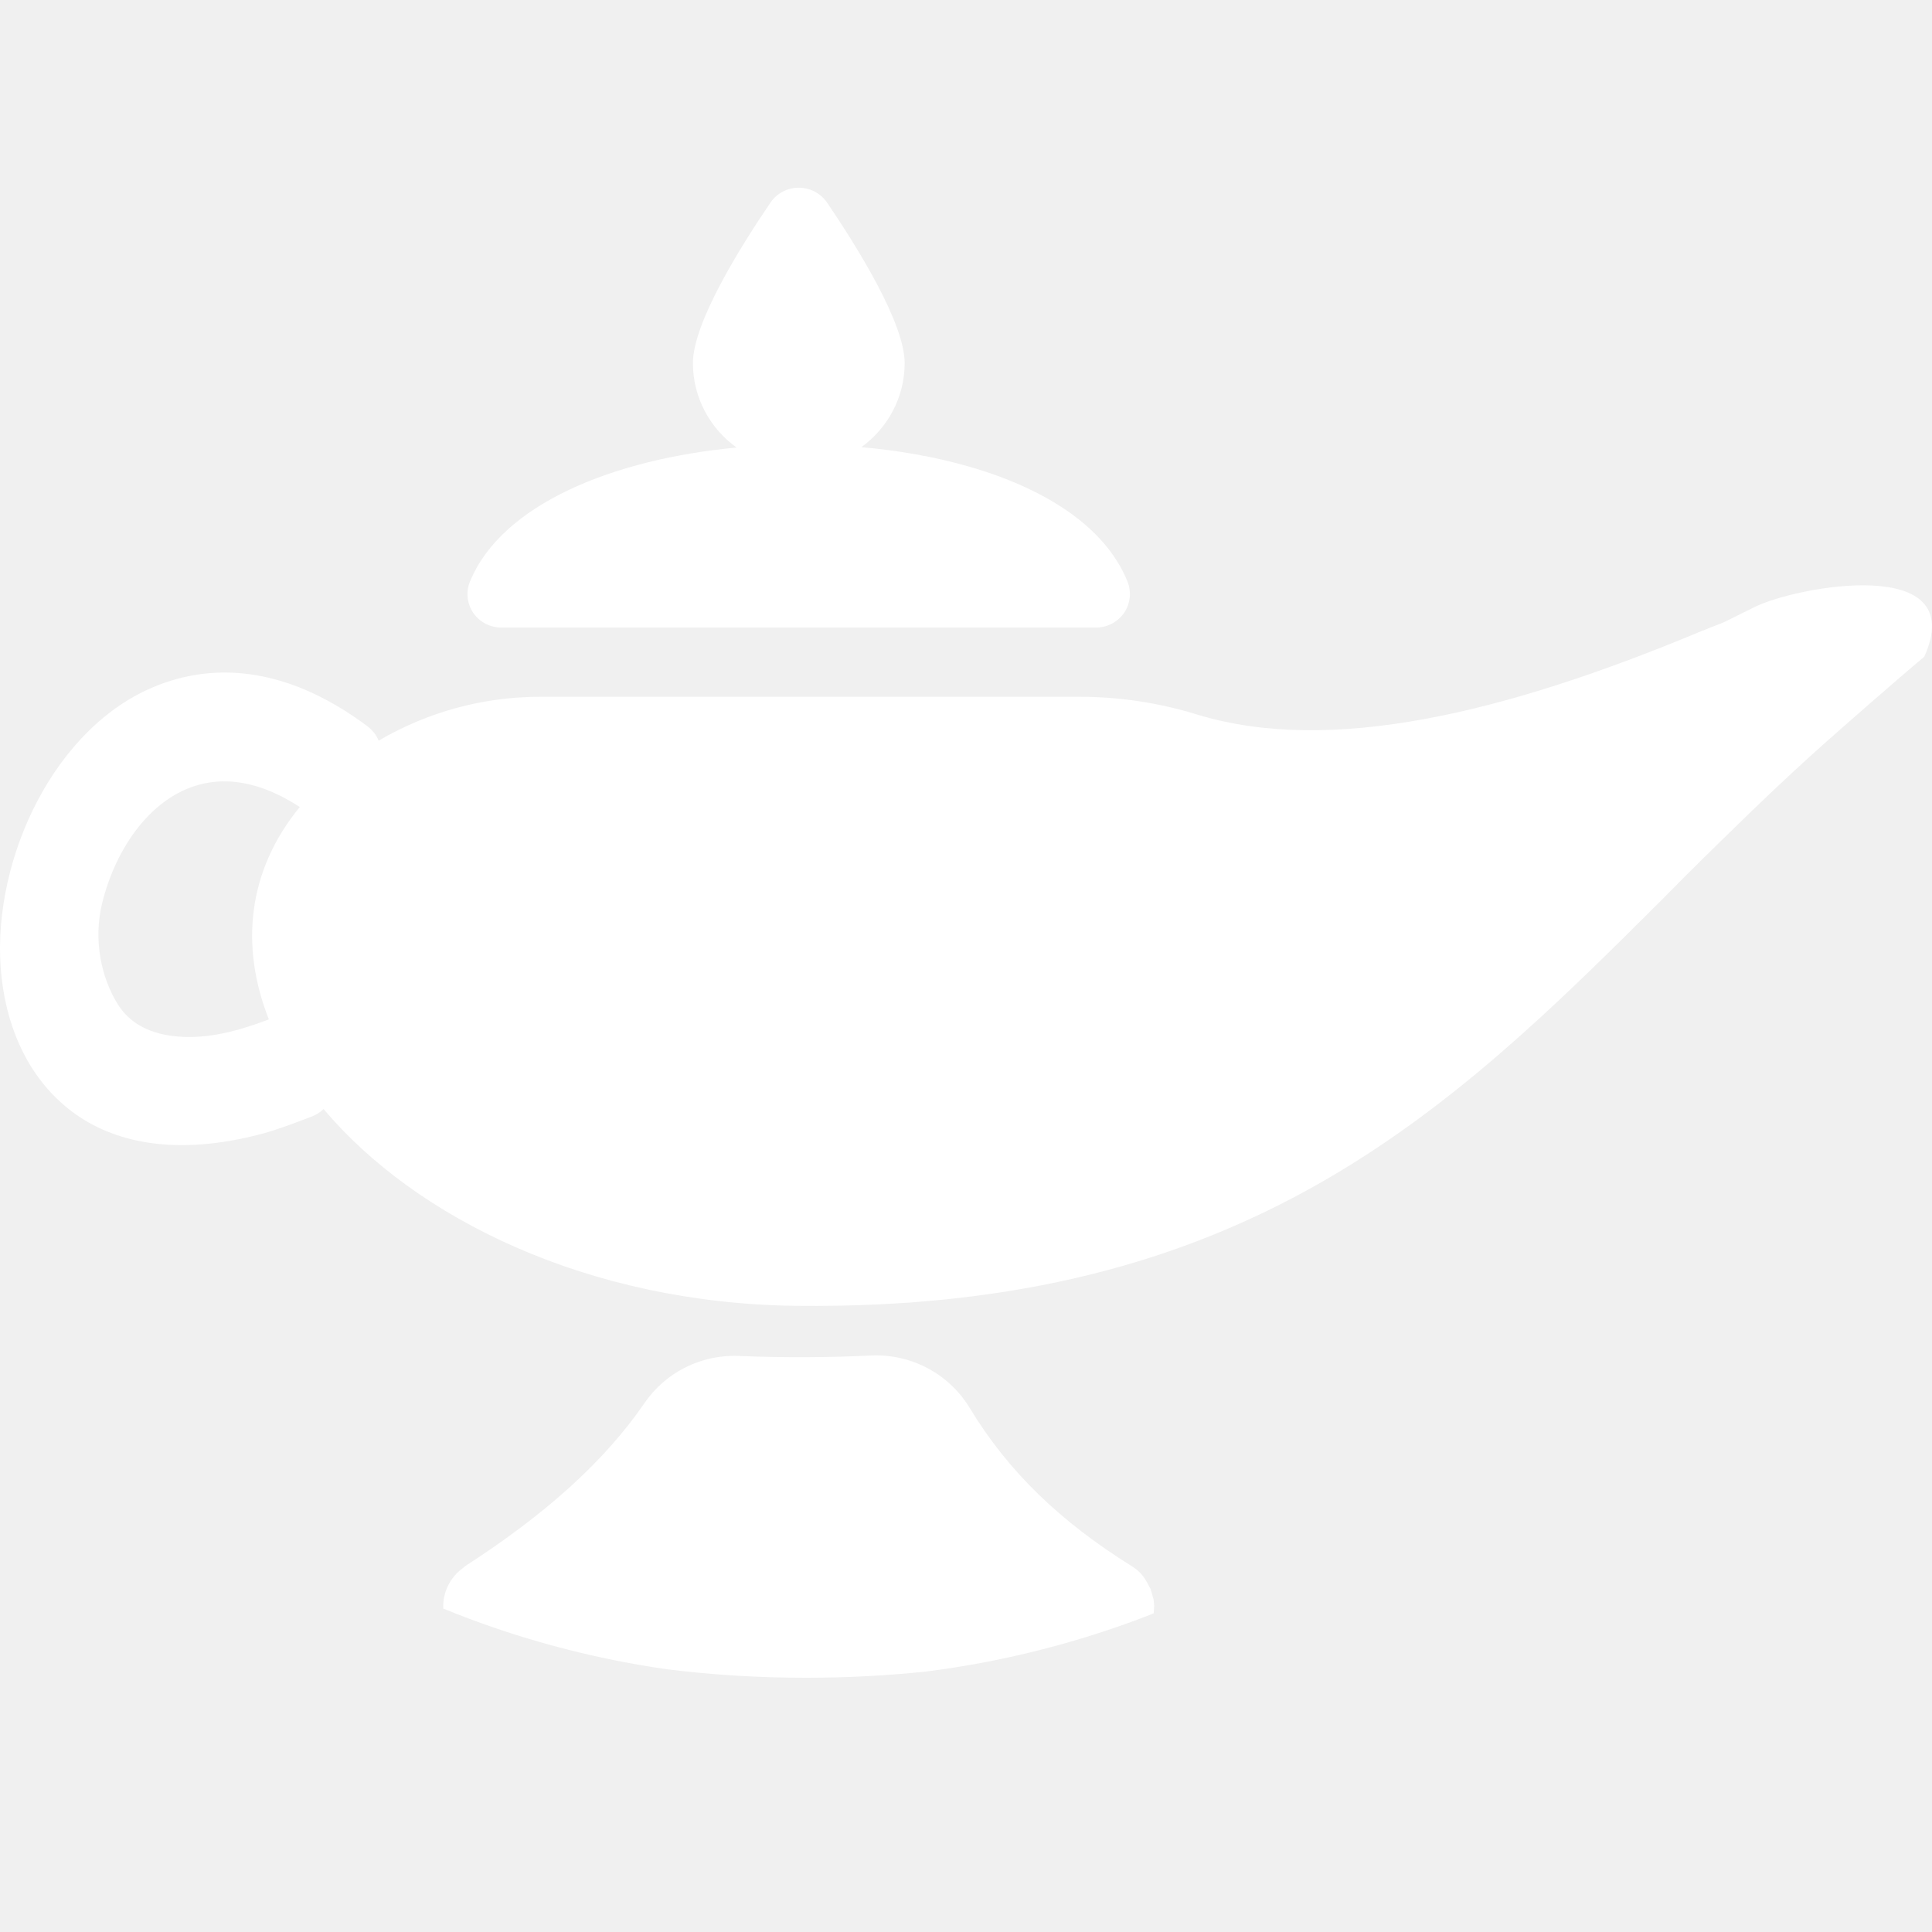
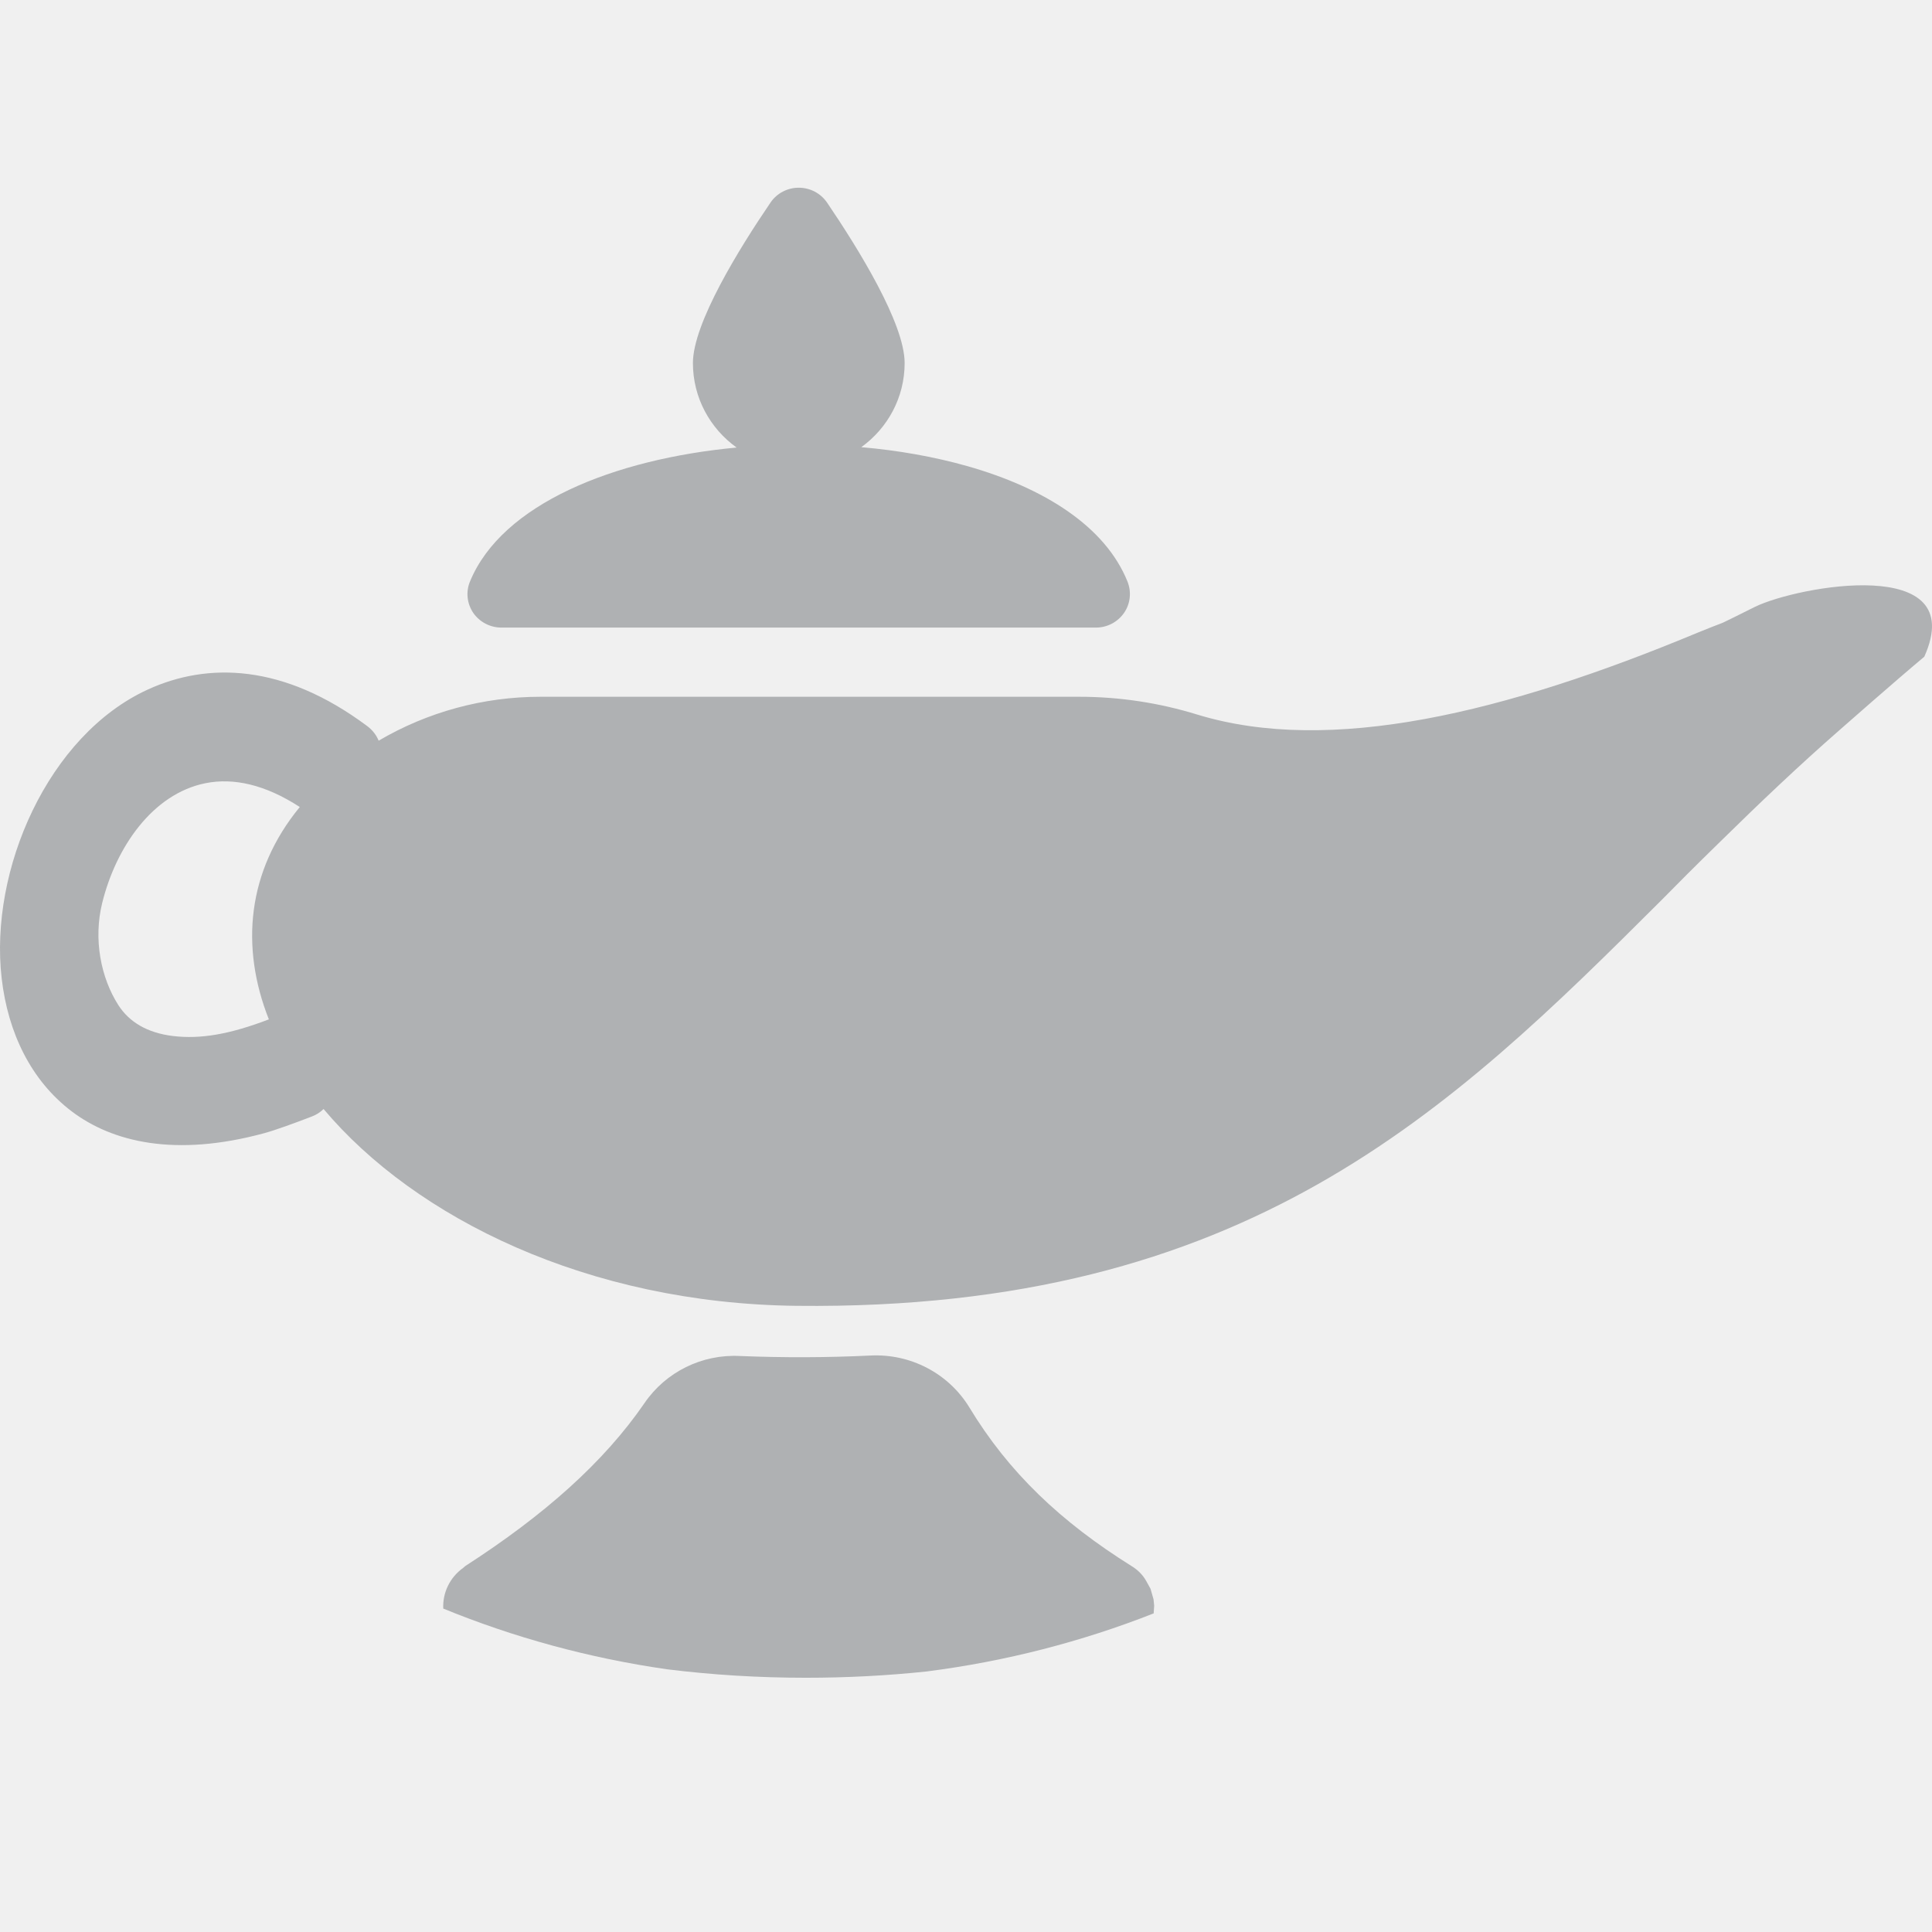
<svg xmlns="http://www.w3.org/2000/svg" width="100%" height="100%" viewBox="0 0 16 16" version="1.1" xml:space="preserve" style="fill-rule:evenodd;clip-rule:evenodd;stroke-linejoin:round;stroke-miterlimit:2;">
  <g transform="matrix(1.03689,0,0,1.02126,-0.311788,-0.740194)">
-     <path d="M3.841,13.769C3.835,13.64 3.894,13.516 4,13.439L4.017,13.424C4.649,13.01 5.124,12.582 5.448,12.103C5.618,11.85 5.908,11.704 6.213,11.721C6.563,11.735 6.909,11.734 7.254,11.717C7.573,11.701 7.874,11.861 8.04,12.133C8.357,12.666 8.774,13.066 9.341,13.426C9.389,13.456 9.428,13.496 9.454,13.543C9.451,13.538 9.457,13.548 9.457,13.548L9.49,13.609L9.514,13.694L9.519,13.746L9.515,13.808C8.942,14.037 8.334,14.197 7.702,14.279C7.385,14.313 7.063,14.33 6.738,14.33C6.361,14.33 5.99,14.307 5.626,14.261C5.003,14.17 4.404,14.003 3.841,13.769ZM3.325,6.731C3.714,6.499 4.159,6.375 4.616,6.375L8.922,6.375C9.241,6.375 9.558,6.424 9.862,6.519C10.925,6.849 12.319,6.507 13.865,5.853C14.165,5.729 13.944,5.833 14.317,5.646C14.655,5.478 16.037,5.218 15.67,6.05C15.437,6.248 15.002,6.637 15.002,6.637C14.668,6.933 14.353,7.238 14.046,7.544C13.843,7.745 13.681,7.91 13.572,8.023C11.876,9.741 10.249,11.354 6.663,11.314C4.995,11.295 3.618,10.602 2.885,9.718C2.858,9.745 2.826,9.766 2.788,9.78C2.657,9.831 2.505,9.888 2.411,9.914C1.701,10.11 1.198,9.987 0.872,9.736C0.548,9.486 0.364,9.099 0.314,8.658C0.214,7.779 0.685,6.686 1.482,6.316C1.96,6.094 2.565,6.106 3.234,6.613C3.276,6.645 3.307,6.686 3.325,6.731ZM2.695,7.269C2.419,7.087 2.166,7.03 1.941,7.076C1.517,7.163 1.226,7.598 1.117,8.047C1.045,8.343 1.107,8.654 1.245,8.874C1.333,9.014 1.479,9.101 1.682,9.126C1.902,9.153 2.137,9.112 2.448,8.991C2.219,8.403 2.274,7.79 2.695,7.269ZM7.18,4.351C7.39,4.197 7.526,3.949 7.526,3.669C7.526,3.347 7.156,2.741 6.906,2.367C6.855,2.292 6.771,2.247 6.68,2.247C6.59,2.247 6.505,2.292 6.455,2.367C6.204,2.741 5.835,3.347 5.835,3.669C5.835,3.95 5.972,4.2 6.184,4.354C5.202,4.447 4.31,4.812 4.055,5.439C4.02,5.523 4.03,5.618 4.08,5.694C4.131,5.769 4.215,5.814 4.306,5.814L9.054,5.814C9.144,5.814 9.228,5.769 9.279,5.694C9.329,5.62 9.339,5.525 9.306,5.441C9.128,4.993 8.641,4.682 8.028,4.505C7.764,4.429 7.476,4.377 7.18,4.351Z" style="fill:white;" />
+     <path d="M3.841,13.769C3.835,13.64 3.894,13.516 4,13.439L4.017,13.424C4.649,13.01 5.124,12.582 5.448,12.103C5.618,11.85 5.908,11.704 6.213,11.721C6.563,11.735 6.909,11.734 7.254,11.717C7.573,11.701 7.874,11.861 8.04,12.133C8.357,12.666 8.774,13.066 9.341,13.426C9.389,13.456 9.428,13.496 9.454,13.543C9.451,13.538 9.457,13.548 9.457,13.548L9.49,13.609L9.514,13.694L9.519,13.746L9.515,13.808C8.942,14.037 8.334,14.197 7.702,14.279C7.385,14.313 7.063,14.33 6.738,14.33C6.361,14.33 5.99,14.307 5.626,14.261C5.003,14.17 4.404,14.003 3.841,13.769ZM3.325,6.731C3.714,6.499 4.159,6.375 4.616,6.375L8.922,6.375C9.241,6.375 9.558,6.424 9.862,6.519C10.925,6.849 12.319,6.507 13.865,5.853C14.165,5.729 13.944,5.833 14.317,5.646C14.655,5.478 16.037,5.218 15.67,6.05C15.437,6.248 15.002,6.637 15.002,6.637C14.668,6.933 14.353,7.238 14.046,7.544C13.843,7.745 13.681,7.91 13.572,8.023C11.876,9.741 10.249,11.354 6.663,11.314C4.995,11.295 3.618,10.602 2.885,9.718C2.858,9.745 2.826,9.766 2.788,9.78C2.657,9.831 2.505,9.888 2.411,9.914C1.701,10.11 1.198,9.987 0.872,9.736C0.548,9.486 0.364,9.099 0.314,8.658C0.214,7.779 0.685,6.686 1.482,6.316C1.96,6.094 2.565,6.106 3.234,6.613C3.276,6.645 3.307,6.686 3.325,6.731ZM2.695,7.269C2.419,7.087 2.166,7.03 1.941,7.076C1.517,7.163 1.226,7.598 1.117,8.047C1.045,8.343 1.107,8.654 1.245,8.874C1.333,9.014 1.479,9.101 1.682,9.126C1.902,9.153 2.137,9.112 2.448,8.991C2.219,8.403 2.274,7.79 2.695,7.269ZM7.18,4.351C7.39,4.197 7.526,3.949 7.526,3.669C7.526,3.347 7.156,2.741 6.906,2.367C6.855,2.292 6.771,2.247 6.68,2.247C6.59,2.247 6.505,2.292 6.455,2.367C6.204,2.741 5.835,3.347 5.835,3.669C5.835,3.95 5.972,4.2 6.184,4.354C5.202,4.447 4.31,4.812 4.055,5.439C4.02,5.523 4.03,5.618 4.08,5.694C4.131,5.769 4.215,5.814 4.306,5.814L9.054,5.814C9.144,5.814 9.228,5.769 9.279,5.694C9.329,5.62 9.339,5.525 9.306,5.441C9.128,4.993 8.641,4.682 8.028,4.505C7.764,4.429 7.476,4.377 7.18,4.351Z" style="fill:rgb(175,177,179);" />
  </g>
</svg>
